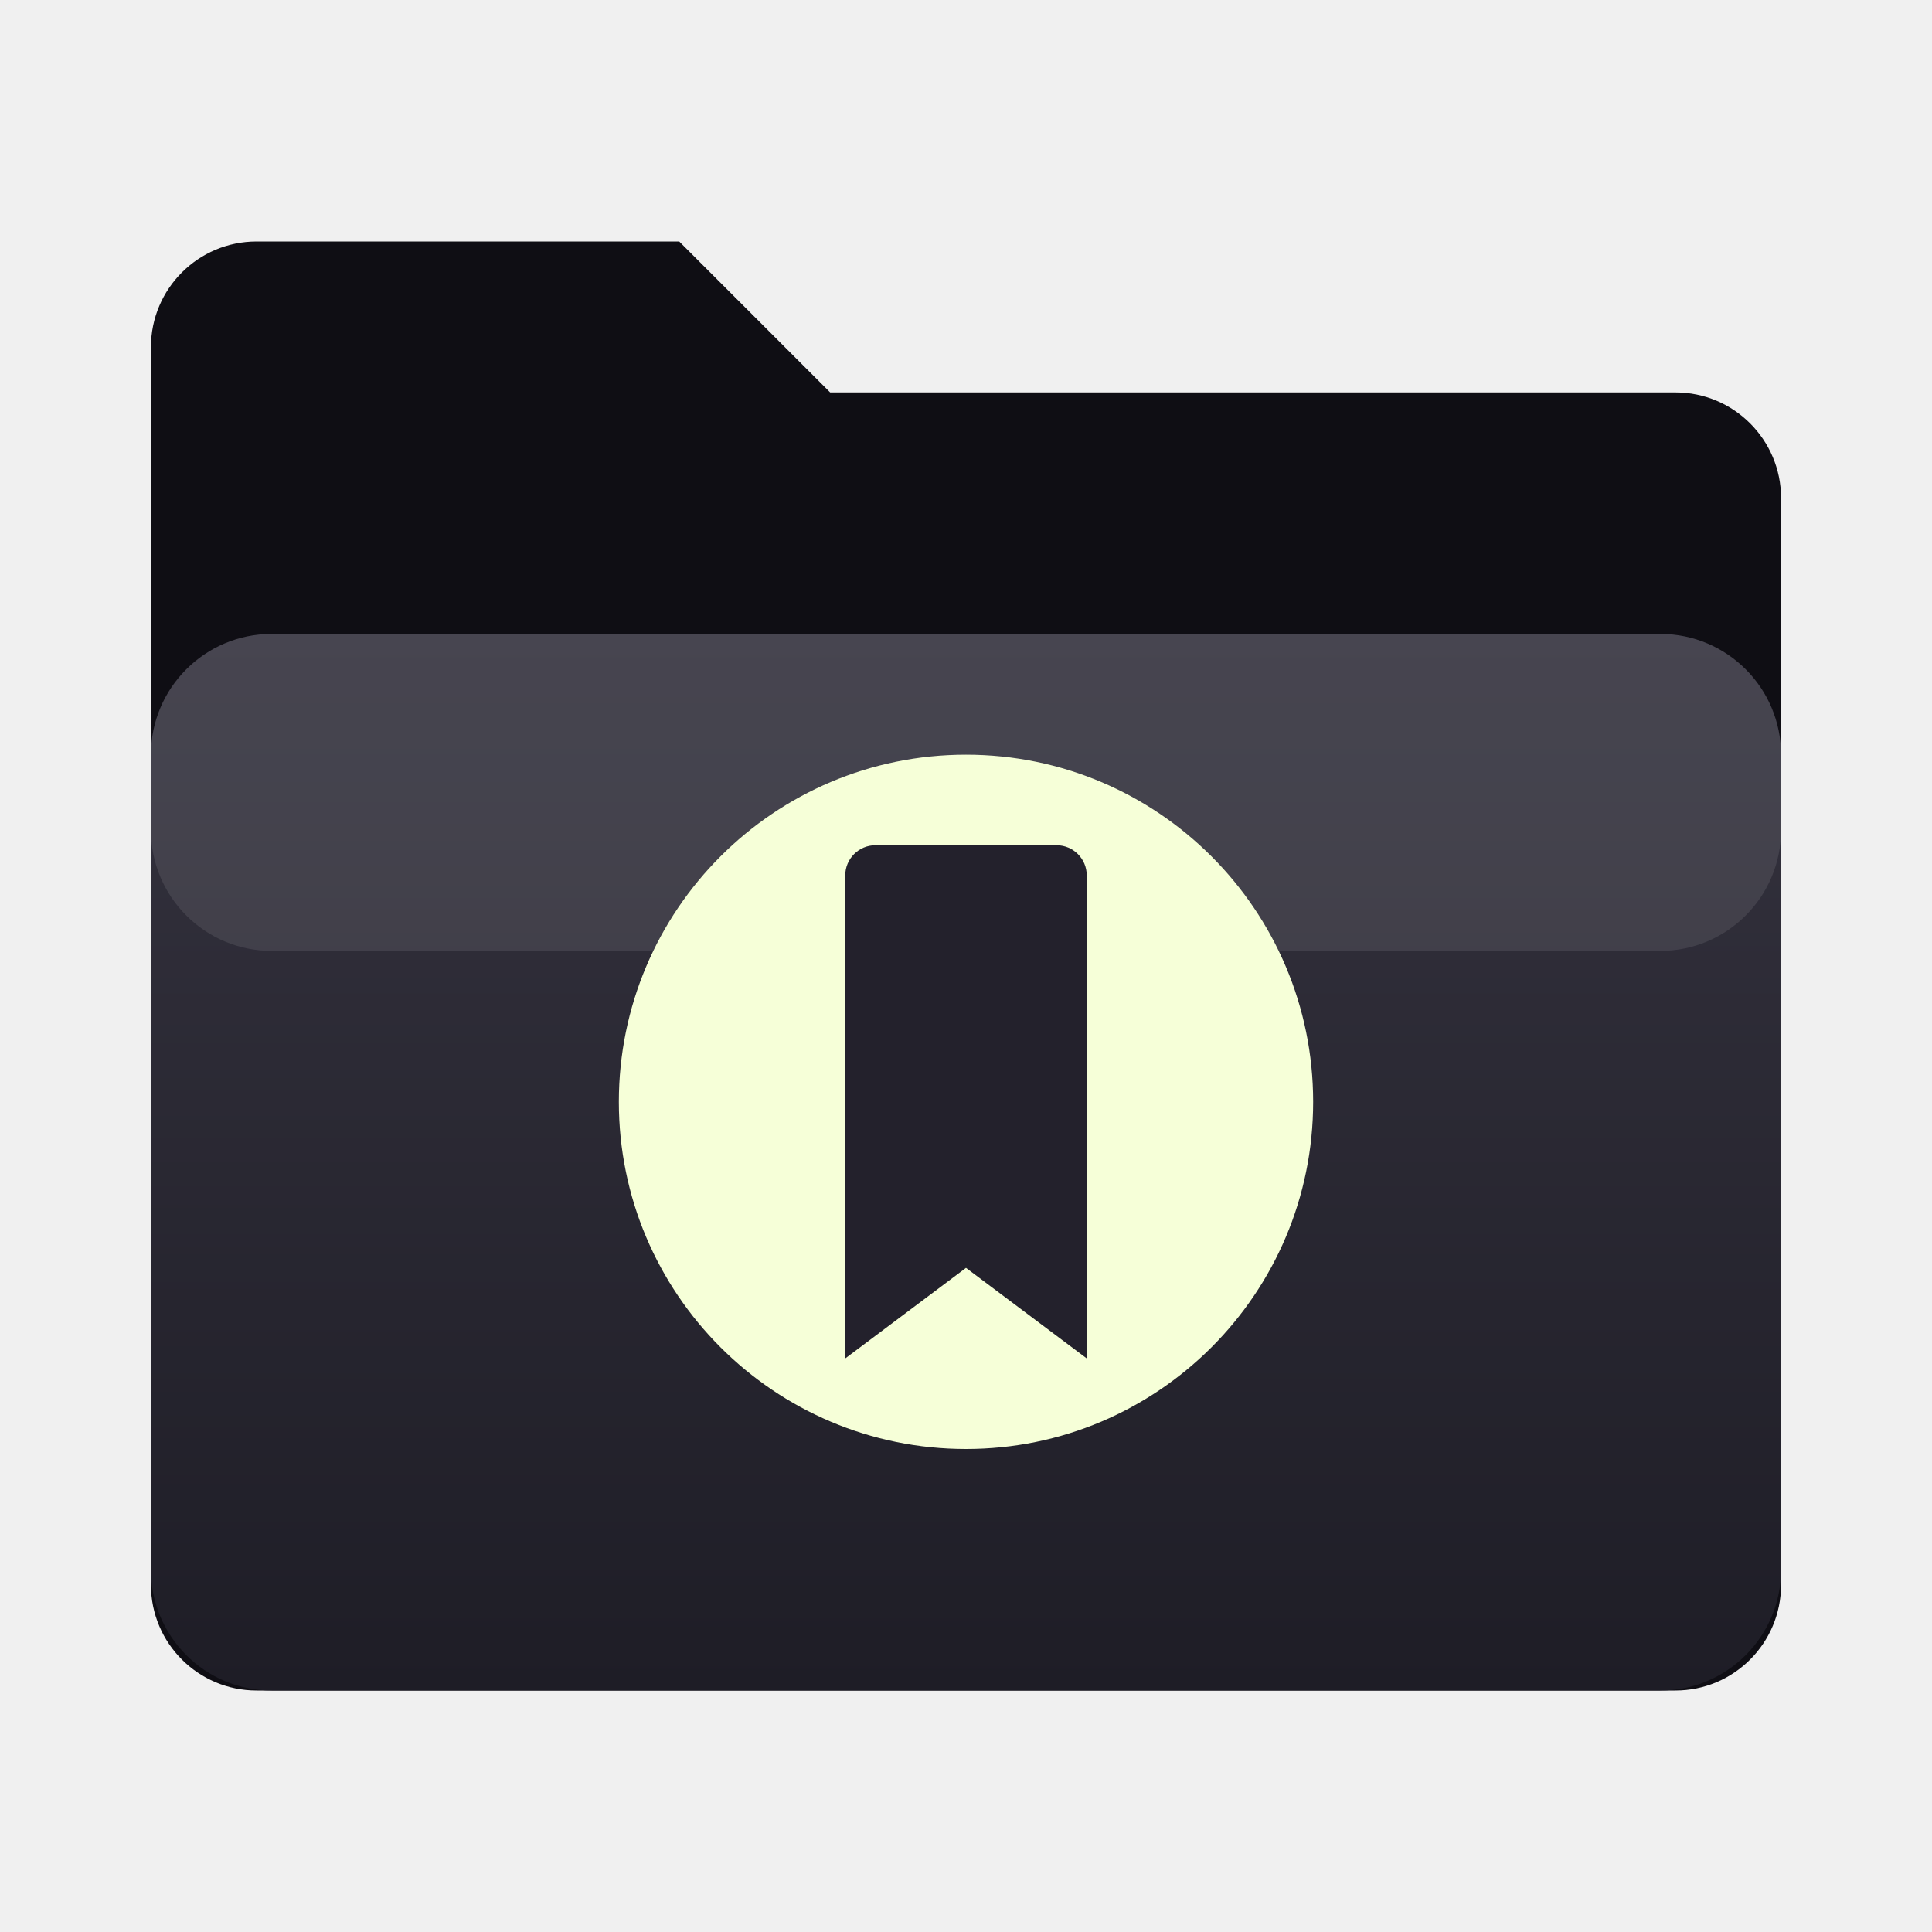
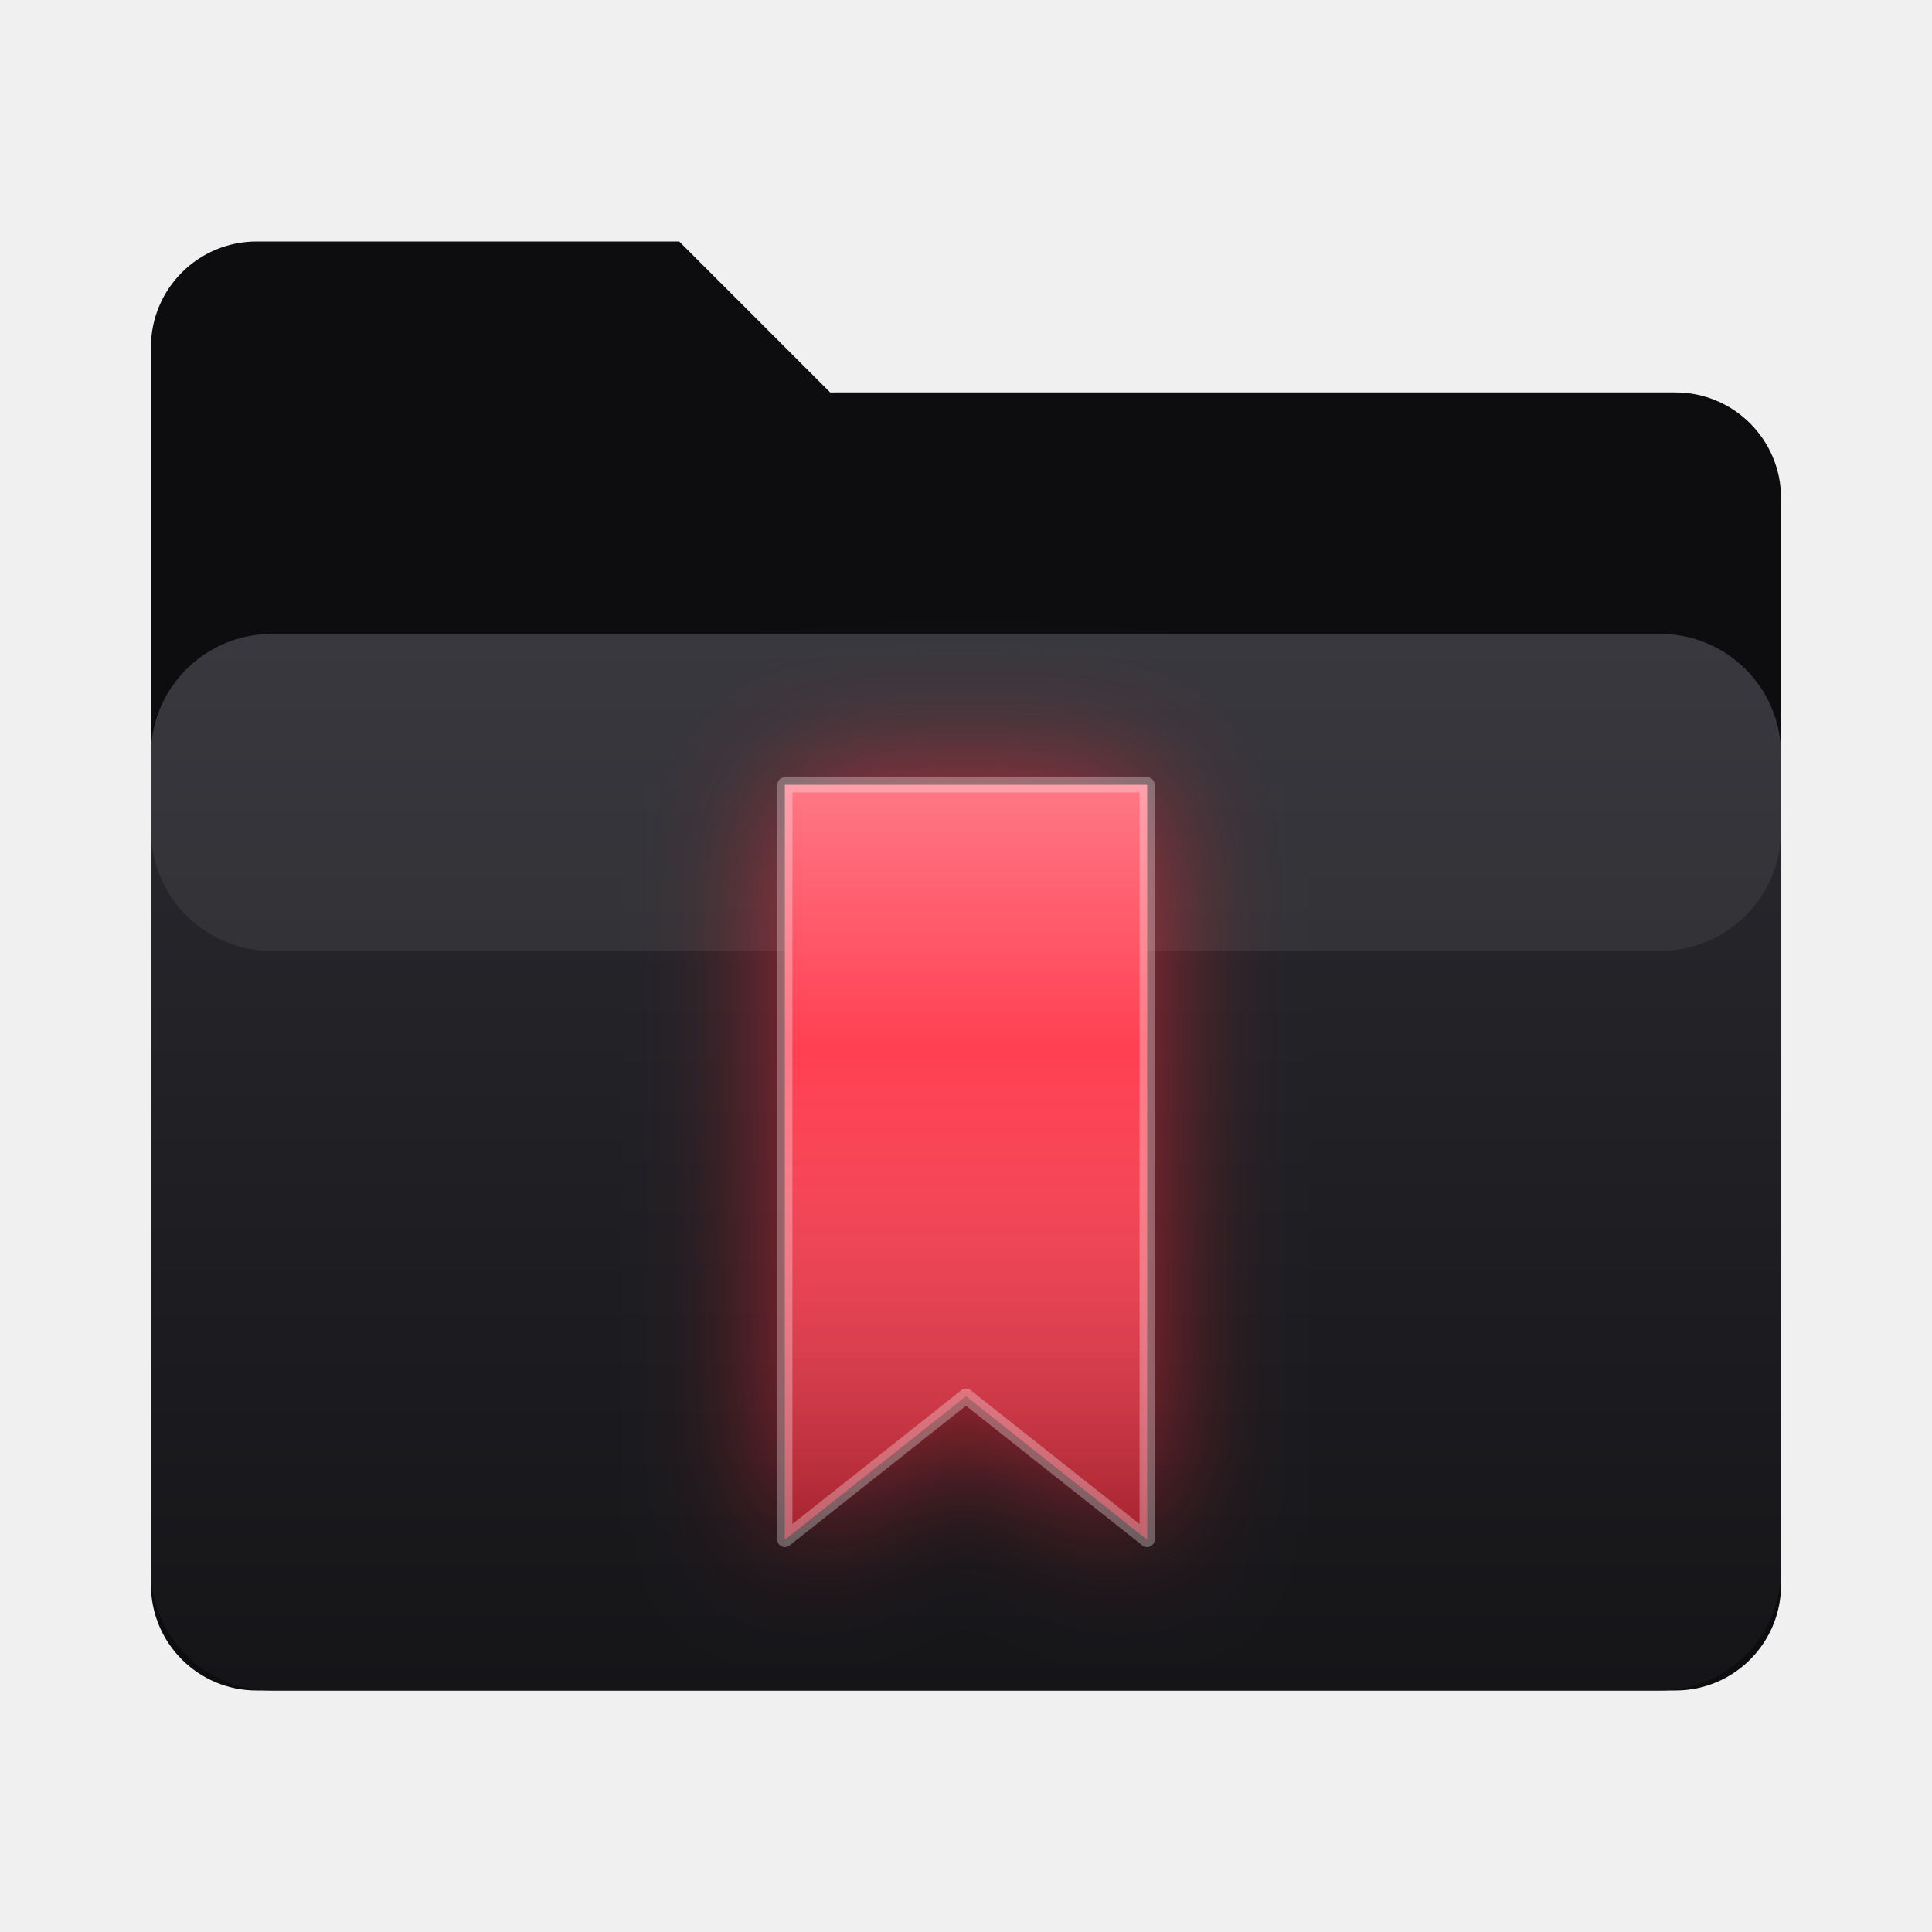
<svg xmlns="http://www.w3.org/2000/svg" viewBox="0 0 256 256" width="256" height="256">
  <defs>
-     <linearGradient id="troveFolderFront" x1="128" y1="84" x2="128" y2="224" gradientUnits="userSpaceOnUse">
-       <stop offset="0" stop-color="#35333F" />
-       <stop offset="1" stop-color="#1E1D26" />
+     <linearGradient id="folderFront" x1="128" y1="84" x2="128" y2="224" gradientUnits="userSpaceOnUse">
+       <stop offset="0" stop-color="#2a2a30" />
+       <stop offset="1" stop-color="#151518" />
    </linearGradient>
-     <linearGradient id="troveFolderDisc" x1="82" y1="100" x2="174" y2="192" gradientUnits="userSpaceOnUse">
-       <stop offset="0" stop-color="#F6FFD8" />
-       <stop offset="1" stop-color="#D8E8A2" />
+     <linearGradient id="volume" x1="0" y1="0" x2="0" y2="1">
+       <stop offset="0" stop-color="#fff" stop-opacity="0.34" />
+       <stop offset="0.35" stop-color="#fff" stop-opacity="0.06" />
+       <stop offset="1" stop-color="#000" stop-opacity="0.36" />
    </linearGradient>
+     <filter id="glow" x="-60%" y="-60%" width="220%" height="220%" color-interpolation-filters="sRGB">
+       <feGaussianBlur stdDeviation="9" />
+     </filter>
+     <path id="ribbon" d="M104 104h48v100l-24-19-24 19z" />
  </defs>
-   <path d="M20 46a14 14 0 0 1 14-14h56l20 20h112a14 14 0 0 1 14 14v144a14 14 0 0 1-14 14H34a14 14 0 0 1-14-14z" fill="#0F0E14" />
-   <rect x="20" y="84" width="216" height="140" rx="16" fill="url(#troveFolderFront)" />
-   <path d="M36 84h184a16 16 0 0 1 16 16v10a16 16 0 0 1-16 16H36a16 16 0 0 1-16-16v-10a16 16 0 0 1 16-16z" fill="#FFFFFF" opacity="0.09" />
-   <g transform="translate(64 82) scale(2)">
-     <circle cx="32" cy="32" r="23" fill="url(#troveFolderDisc)" />
-     <path d="M24 17a2 2 0 0 1 2-2h12a2 2 0 0 1 2 2v32l-8-6-8 6z" fill="#23212C" />
-   </g>
+   <path d="M20 46a14 14 0 0 1 14-14h56l20 20h112a14 14 0 0 1 14 14v144a14 14 0 0 1-14 14H34a14 14 0 0 1-14-14z" fill="#0d0d10" />
+   <rect x="20" y="84" width="216" height="140" rx="16" fill="url(#folderFront)" />
+   <path d="M36 84h184a16 16 0 0 1 16 16v10a16 16 0 0 1-16 16H36a16 16 0 0 1-16-16v-10a16 16 0 0 1 16-16z" fill="#fff" opacity="0.07" />
+   <use href="#ribbon" fill="#ff2a3a" opacity="0.7" filter="url(#glow)" />
+   <use href="#ribbon" fill="#ff3347" />
+   <use href="#ribbon" fill="url(#volume)" />
+   <use href="#ribbon" fill="none" stroke="#fff" stroke-opacity="0.3" stroke-width="2" stroke-linejoin="round" />
</svg>
